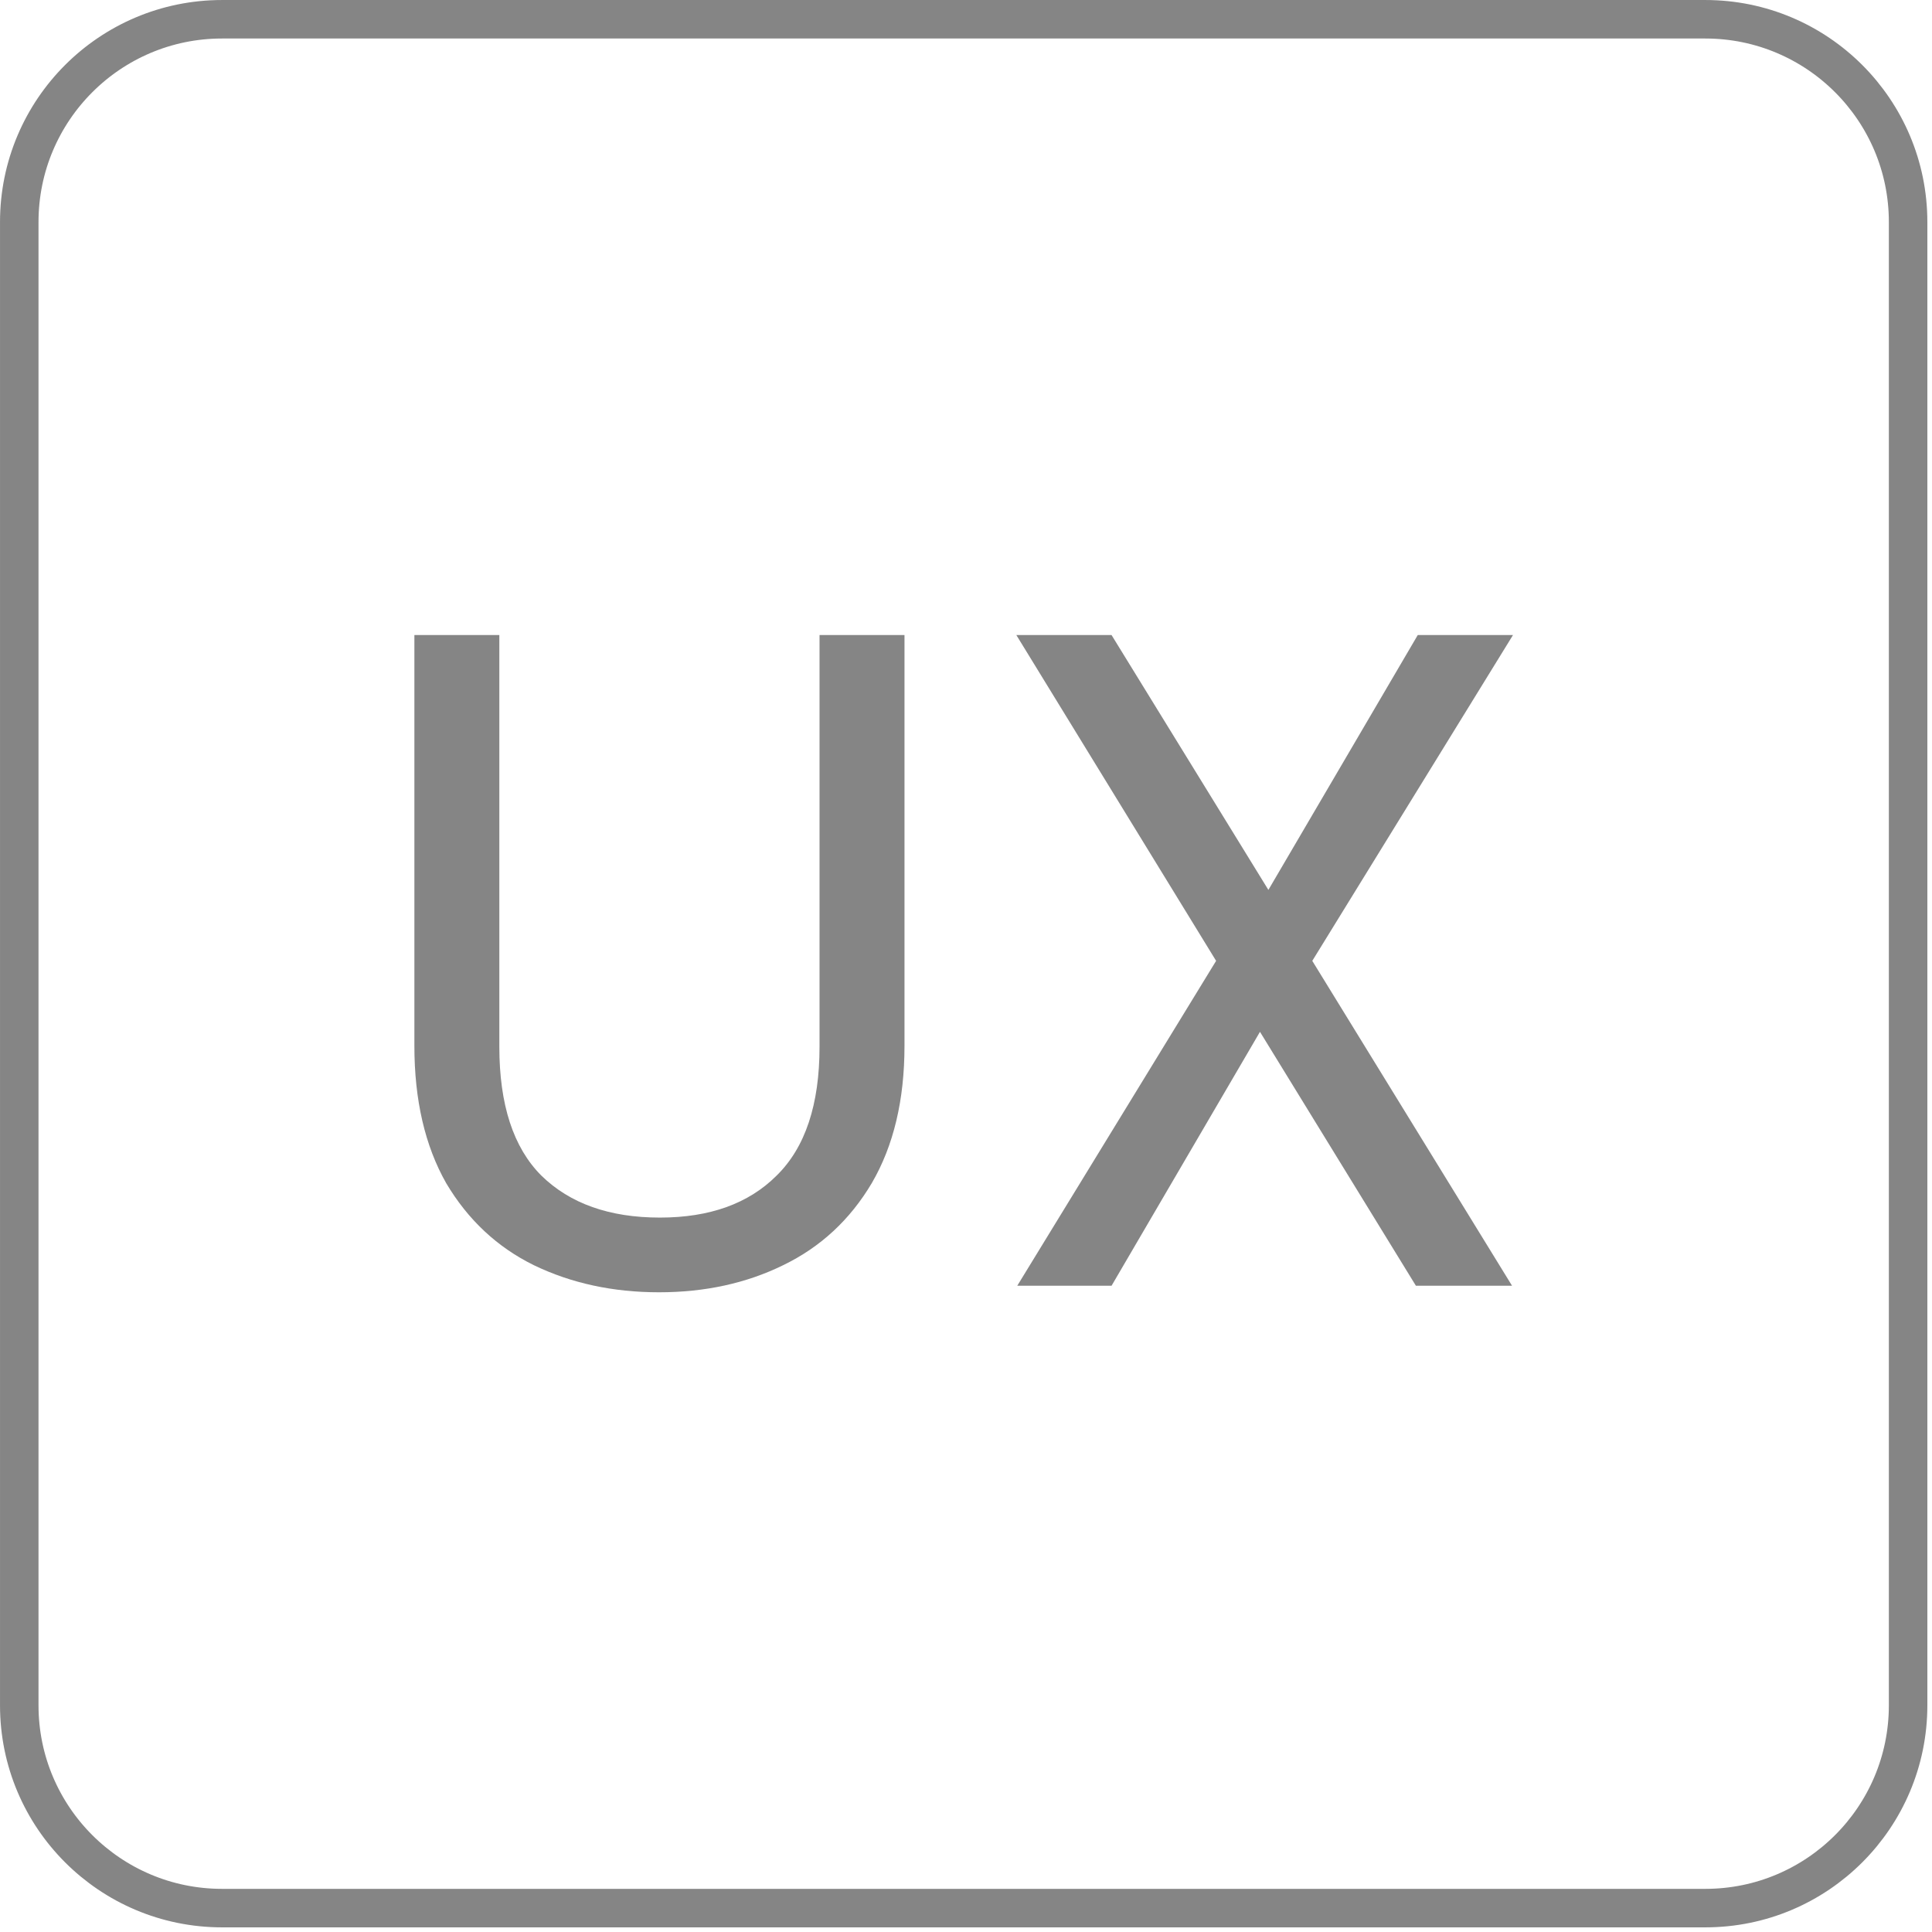
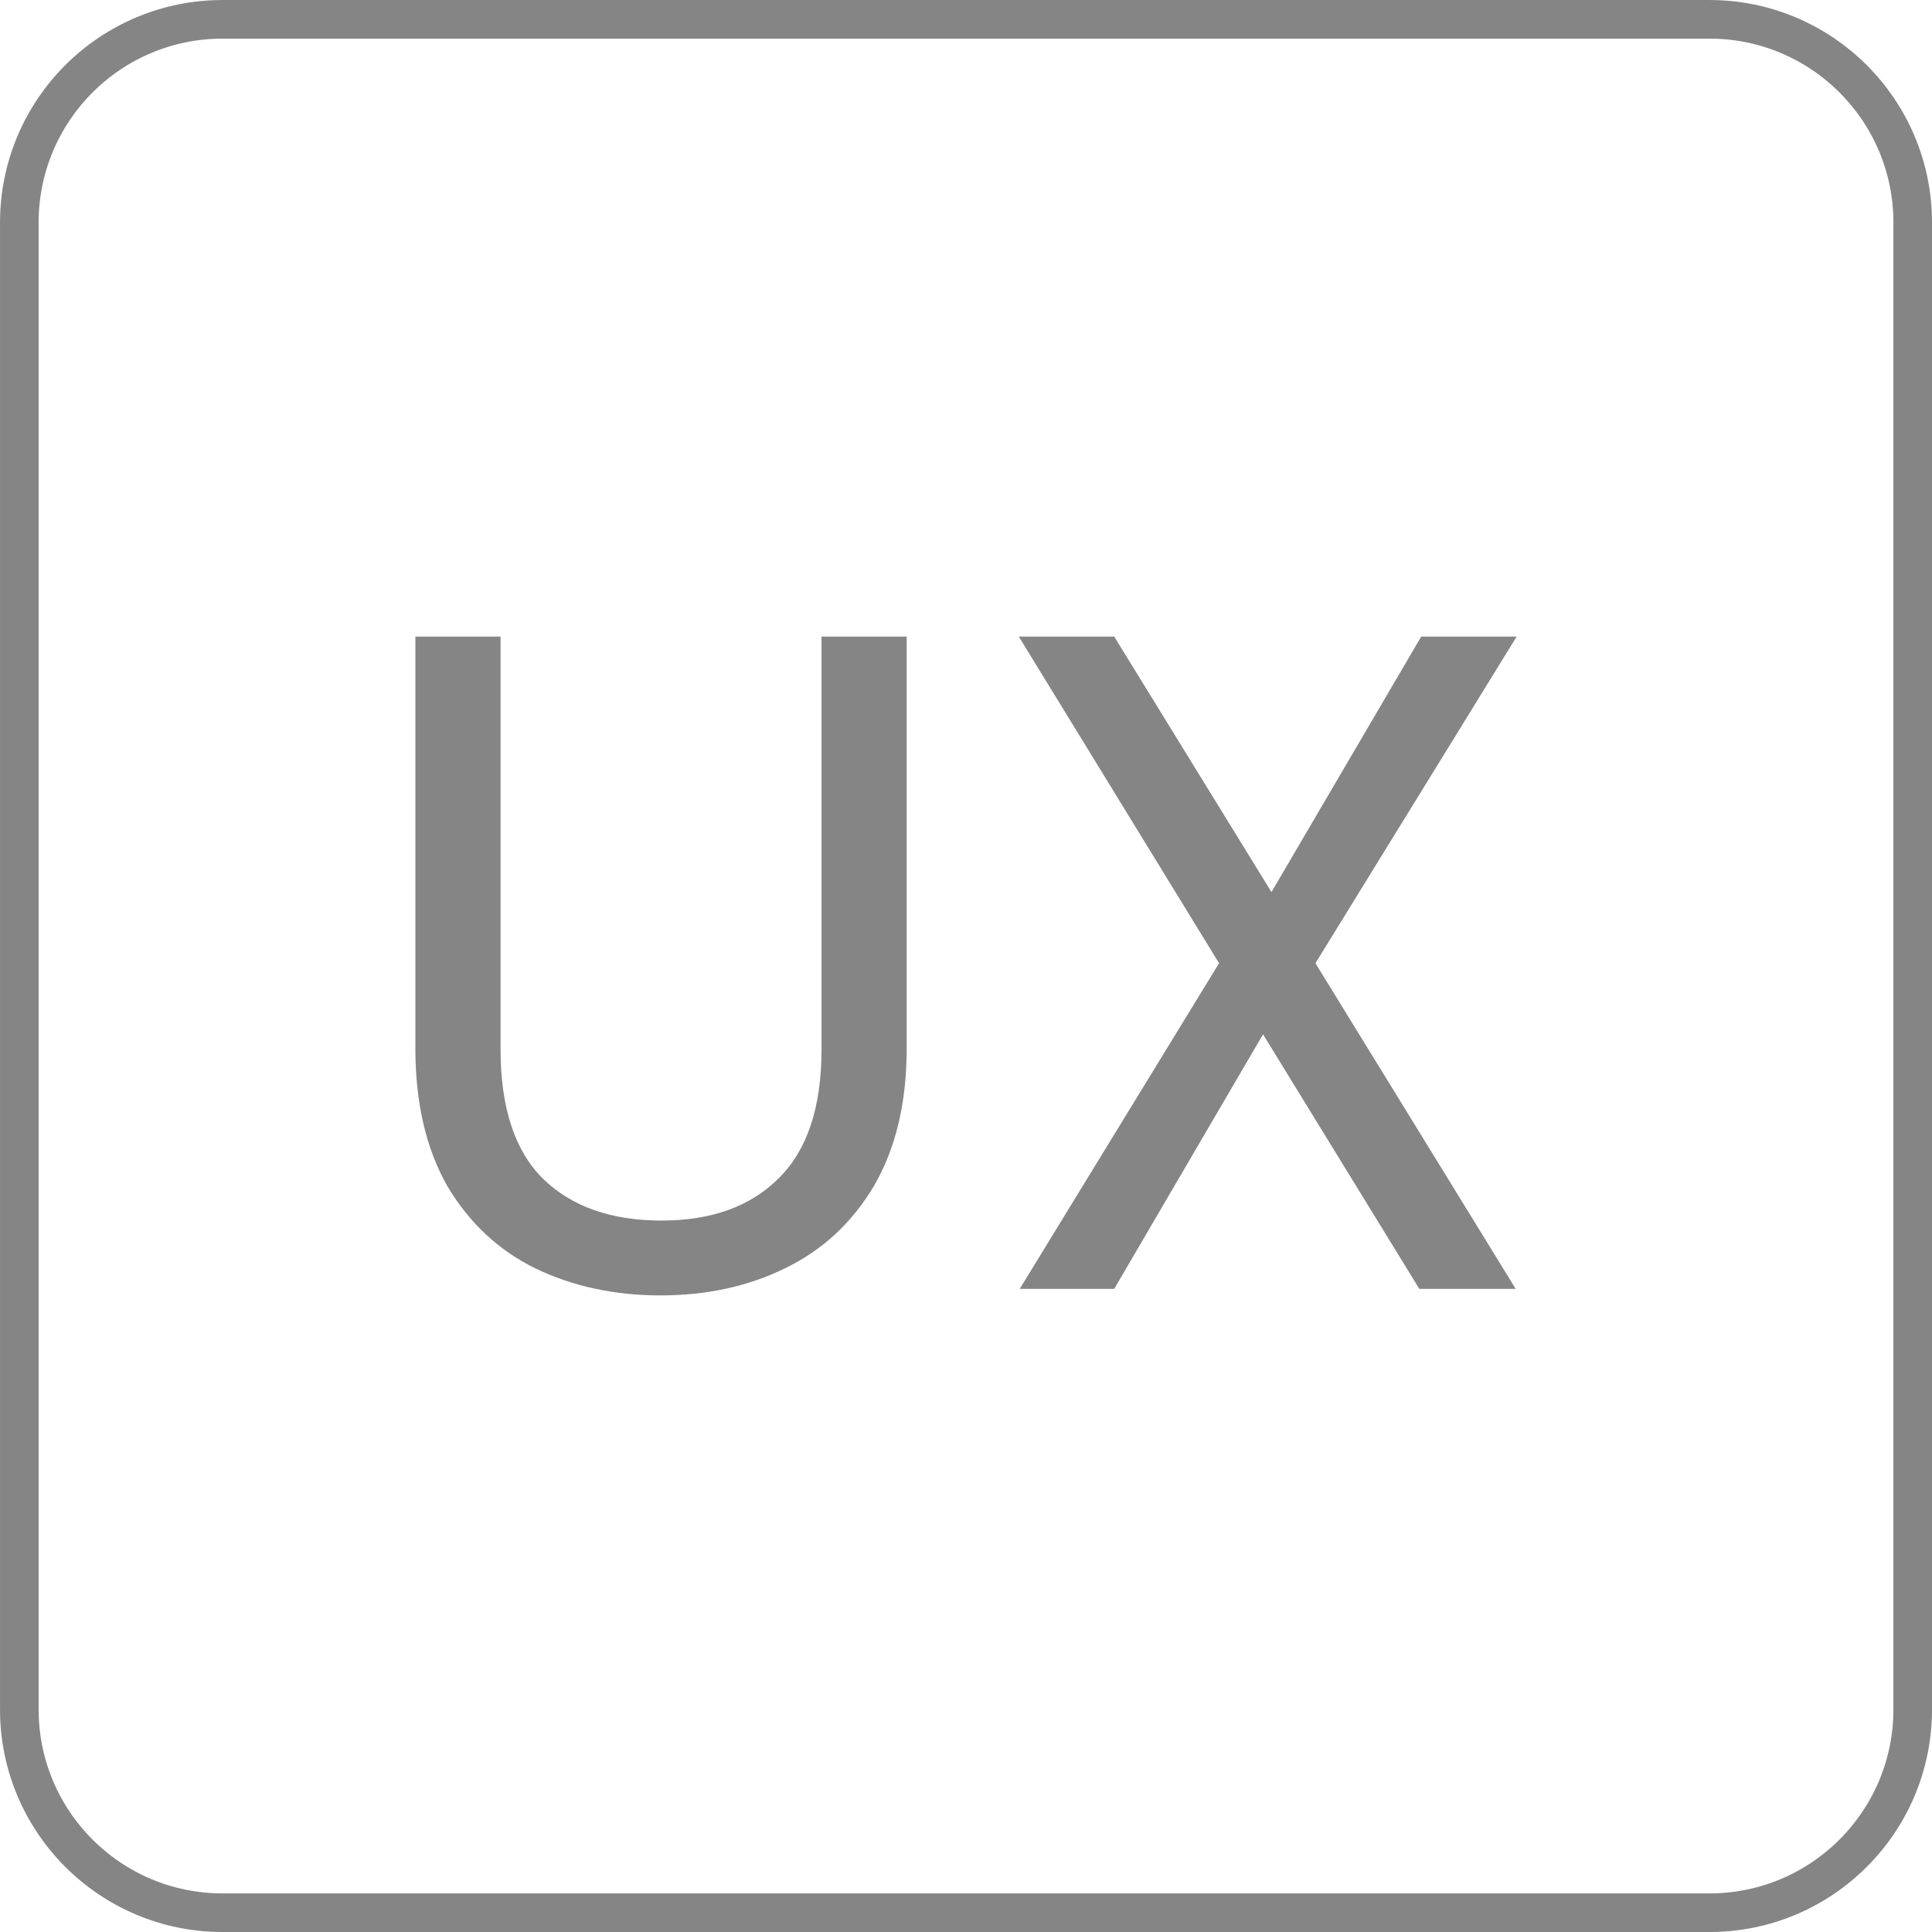
- <svg xmlns="http://www.w3.org/2000/svg" width="68" height="68" viewBox="0 0 68 68" fill="none">
-   <rect x="0.678" y="0.678" width="66.481" height="66.481" rx="7.138" stroke="#858585" stroke-width="1.355" />
-   <path d="M46.188 33.819L53.219 45.254H49.835L44.347 36.317L39.123 45.254H35.804L42.803 33.819L35.772 22.352H39.123L44.643 31.322L49.9 22.352H53.252L46.188 33.819Z" fill="#858585" />
-   <path d="M17.575 22.352V36.842C17.575 38.88 18.068 40.391 19.054 41.377C20.061 42.363 21.452 42.855 23.227 42.855C24.979 42.855 26.348 42.363 27.334 41.377C28.341 40.391 28.845 38.88 28.845 36.842V22.352H31.835V36.81C31.835 38.715 31.452 40.325 30.685 41.64C29.919 42.932 28.878 43.896 27.564 44.531C26.271 45.166 24.815 45.484 23.194 45.484C21.573 45.484 20.105 45.166 18.791 44.531C17.498 43.896 16.469 42.932 15.702 41.64C14.957 40.325 14.585 38.715 14.585 36.81V22.352H17.575Z" fill="#858585" />
+ <svg xmlns="http://www.w3.org/2000/svg" width="54" height="54" viewBox="0 0 54 54" fill="none">
+   <rect x="0.54" y="0.54" width="52.921" height="52.921" rx="5.682" stroke="#858585" stroke-width="1.079" />
+   <path d="M36.767 26.922L42.364 36.024H39.67L35.302 28.91L31.143 36.024H28.502L34.073 26.922L28.476 17.793H31.143L35.538 24.934L39.723 17.793H42.391L36.767 26.922Z" fill="#858585" />
+   <path d="M13.991 17.793V29.328C13.991 30.95 14.383 32.153 15.168 32.938C15.97 33.722 17.077 34.115 18.489 34.115C19.884 34.115 20.974 33.722 21.759 32.938C22.561 32.153 22.962 30.95 22.962 29.328V17.793H25.342V29.302C25.342 30.819 25.037 32.101 24.427 33.147C23.817 34.176 22.988 34.943 21.942 35.449C20.913 35.954 19.754 36.207 18.463 36.207C17.173 36.207 16.005 35.954 14.958 35.449C13.93 34.943 13.11 34.176 12.5 33.147C11.907 32.101 11.61 30.819 11.61 29.302V17.793H13.991Z" fill="#858585" />
</svg>
